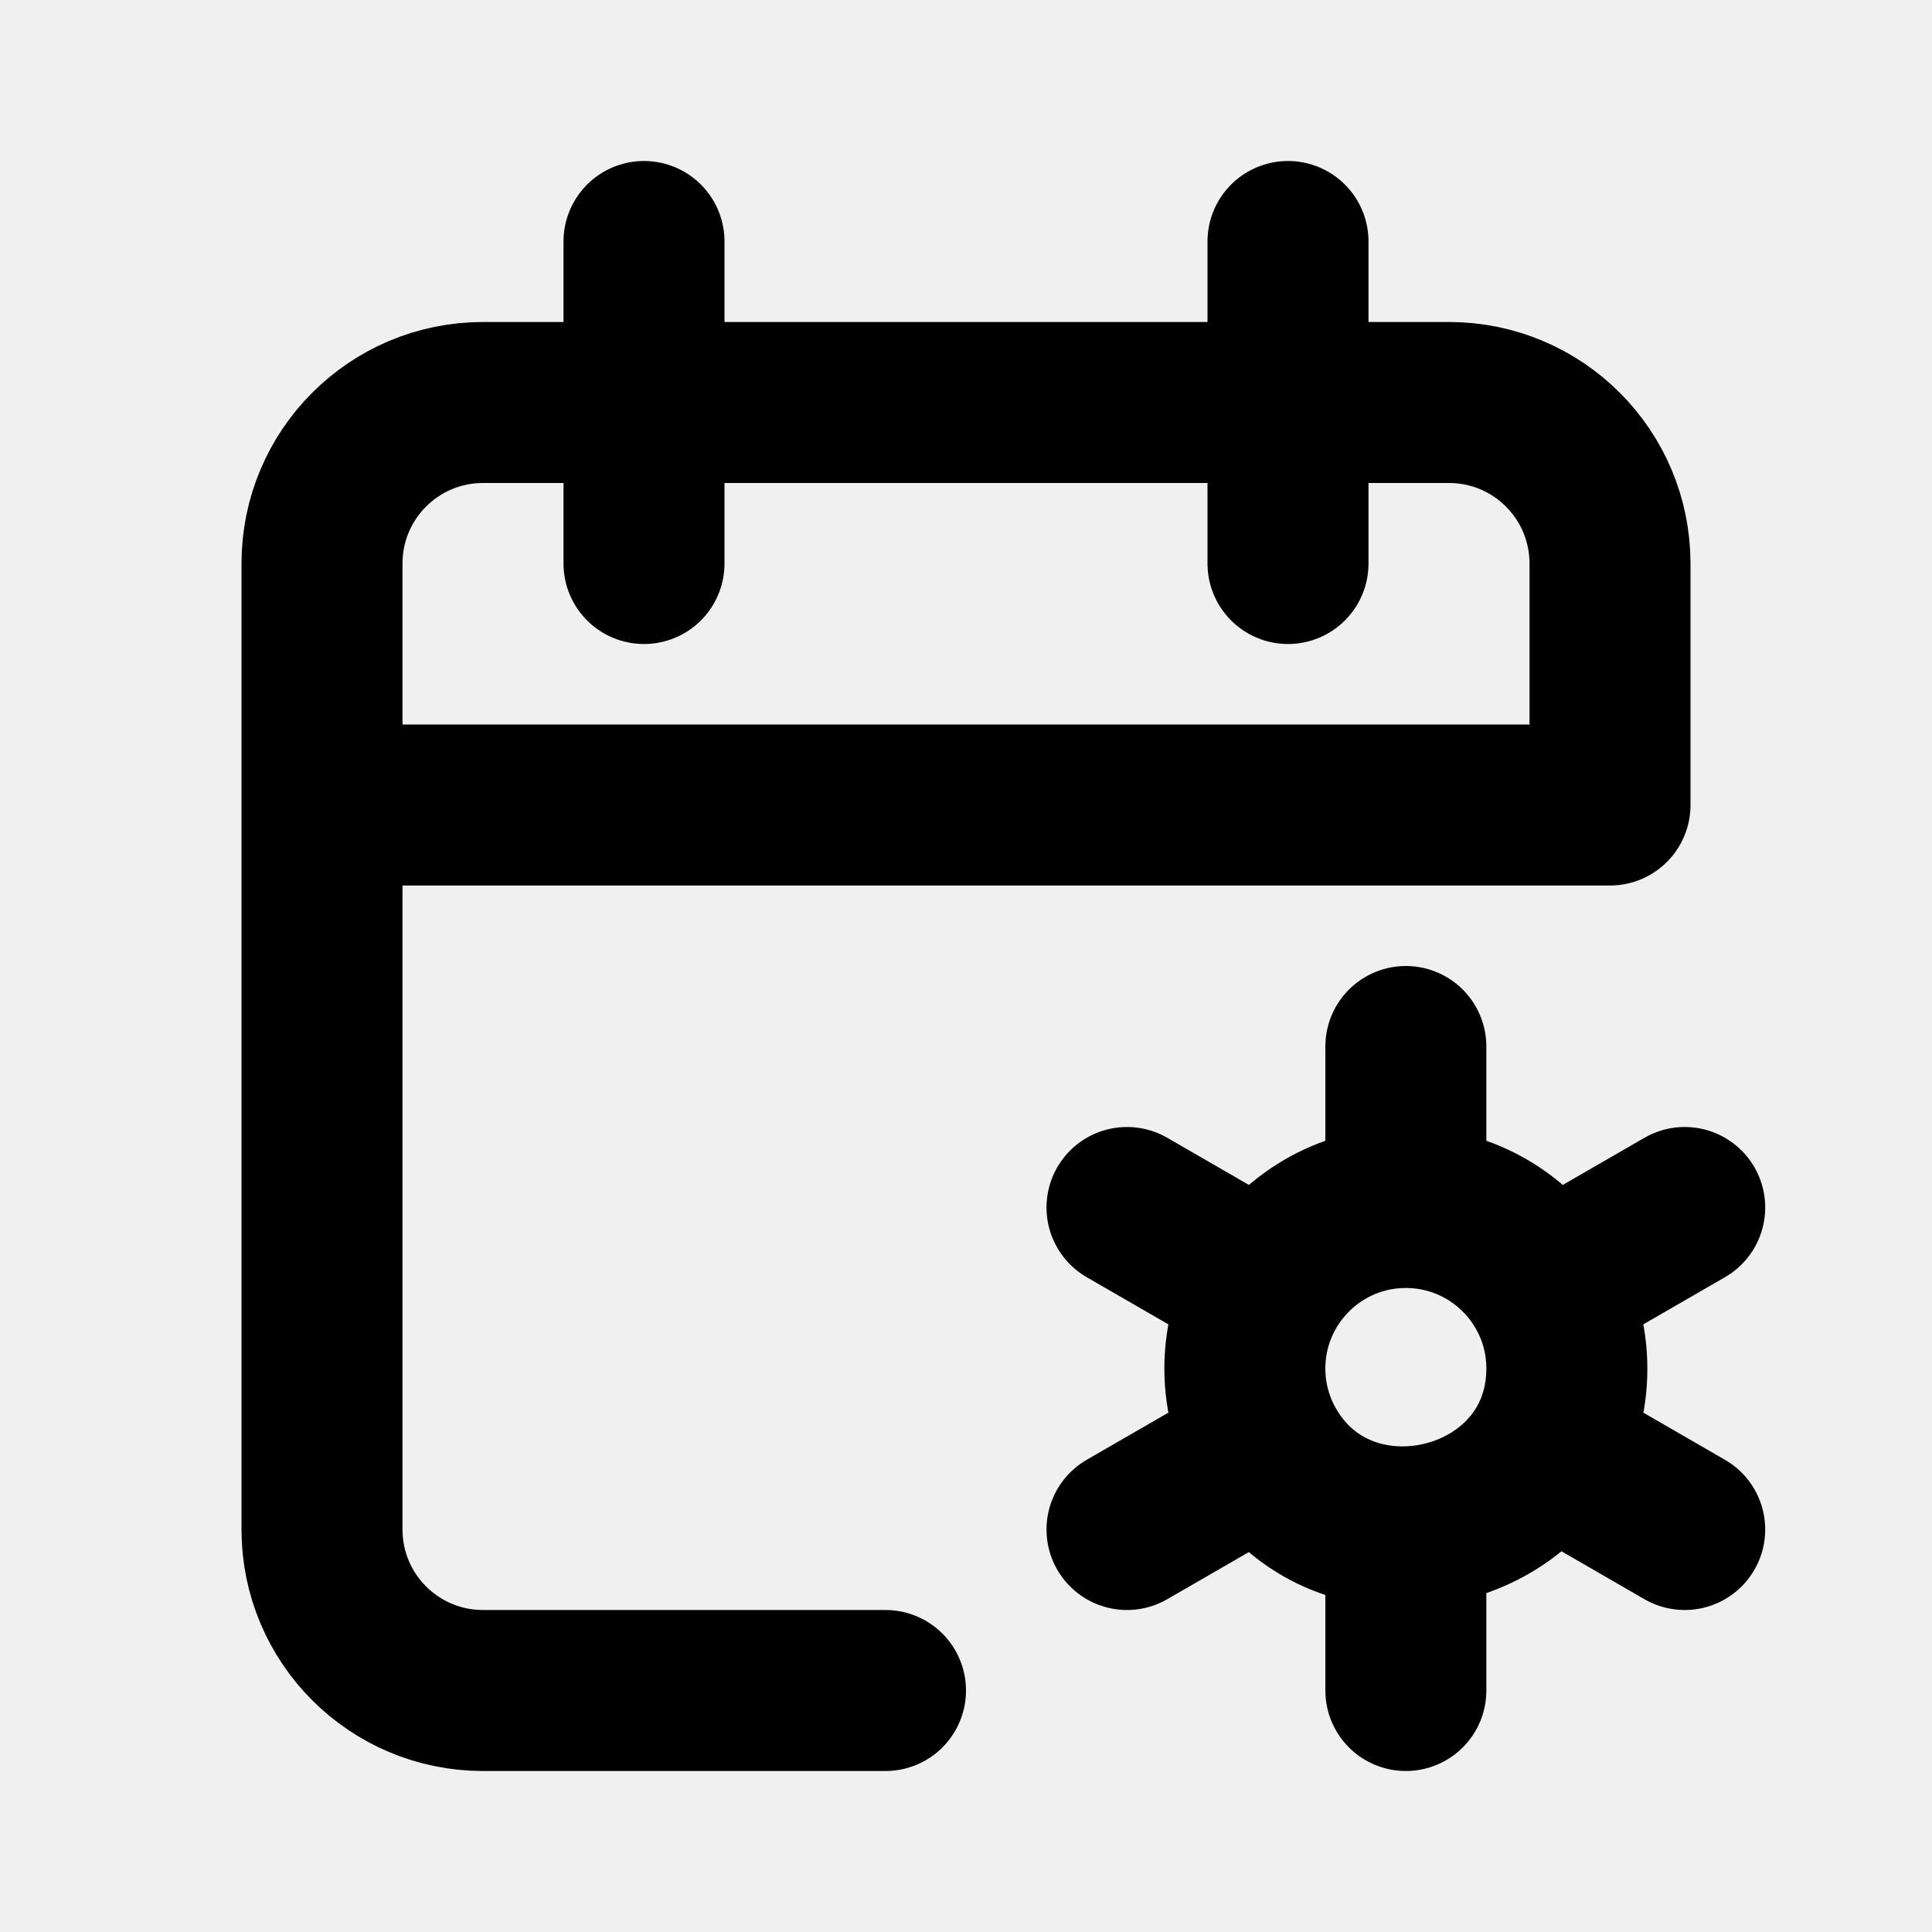
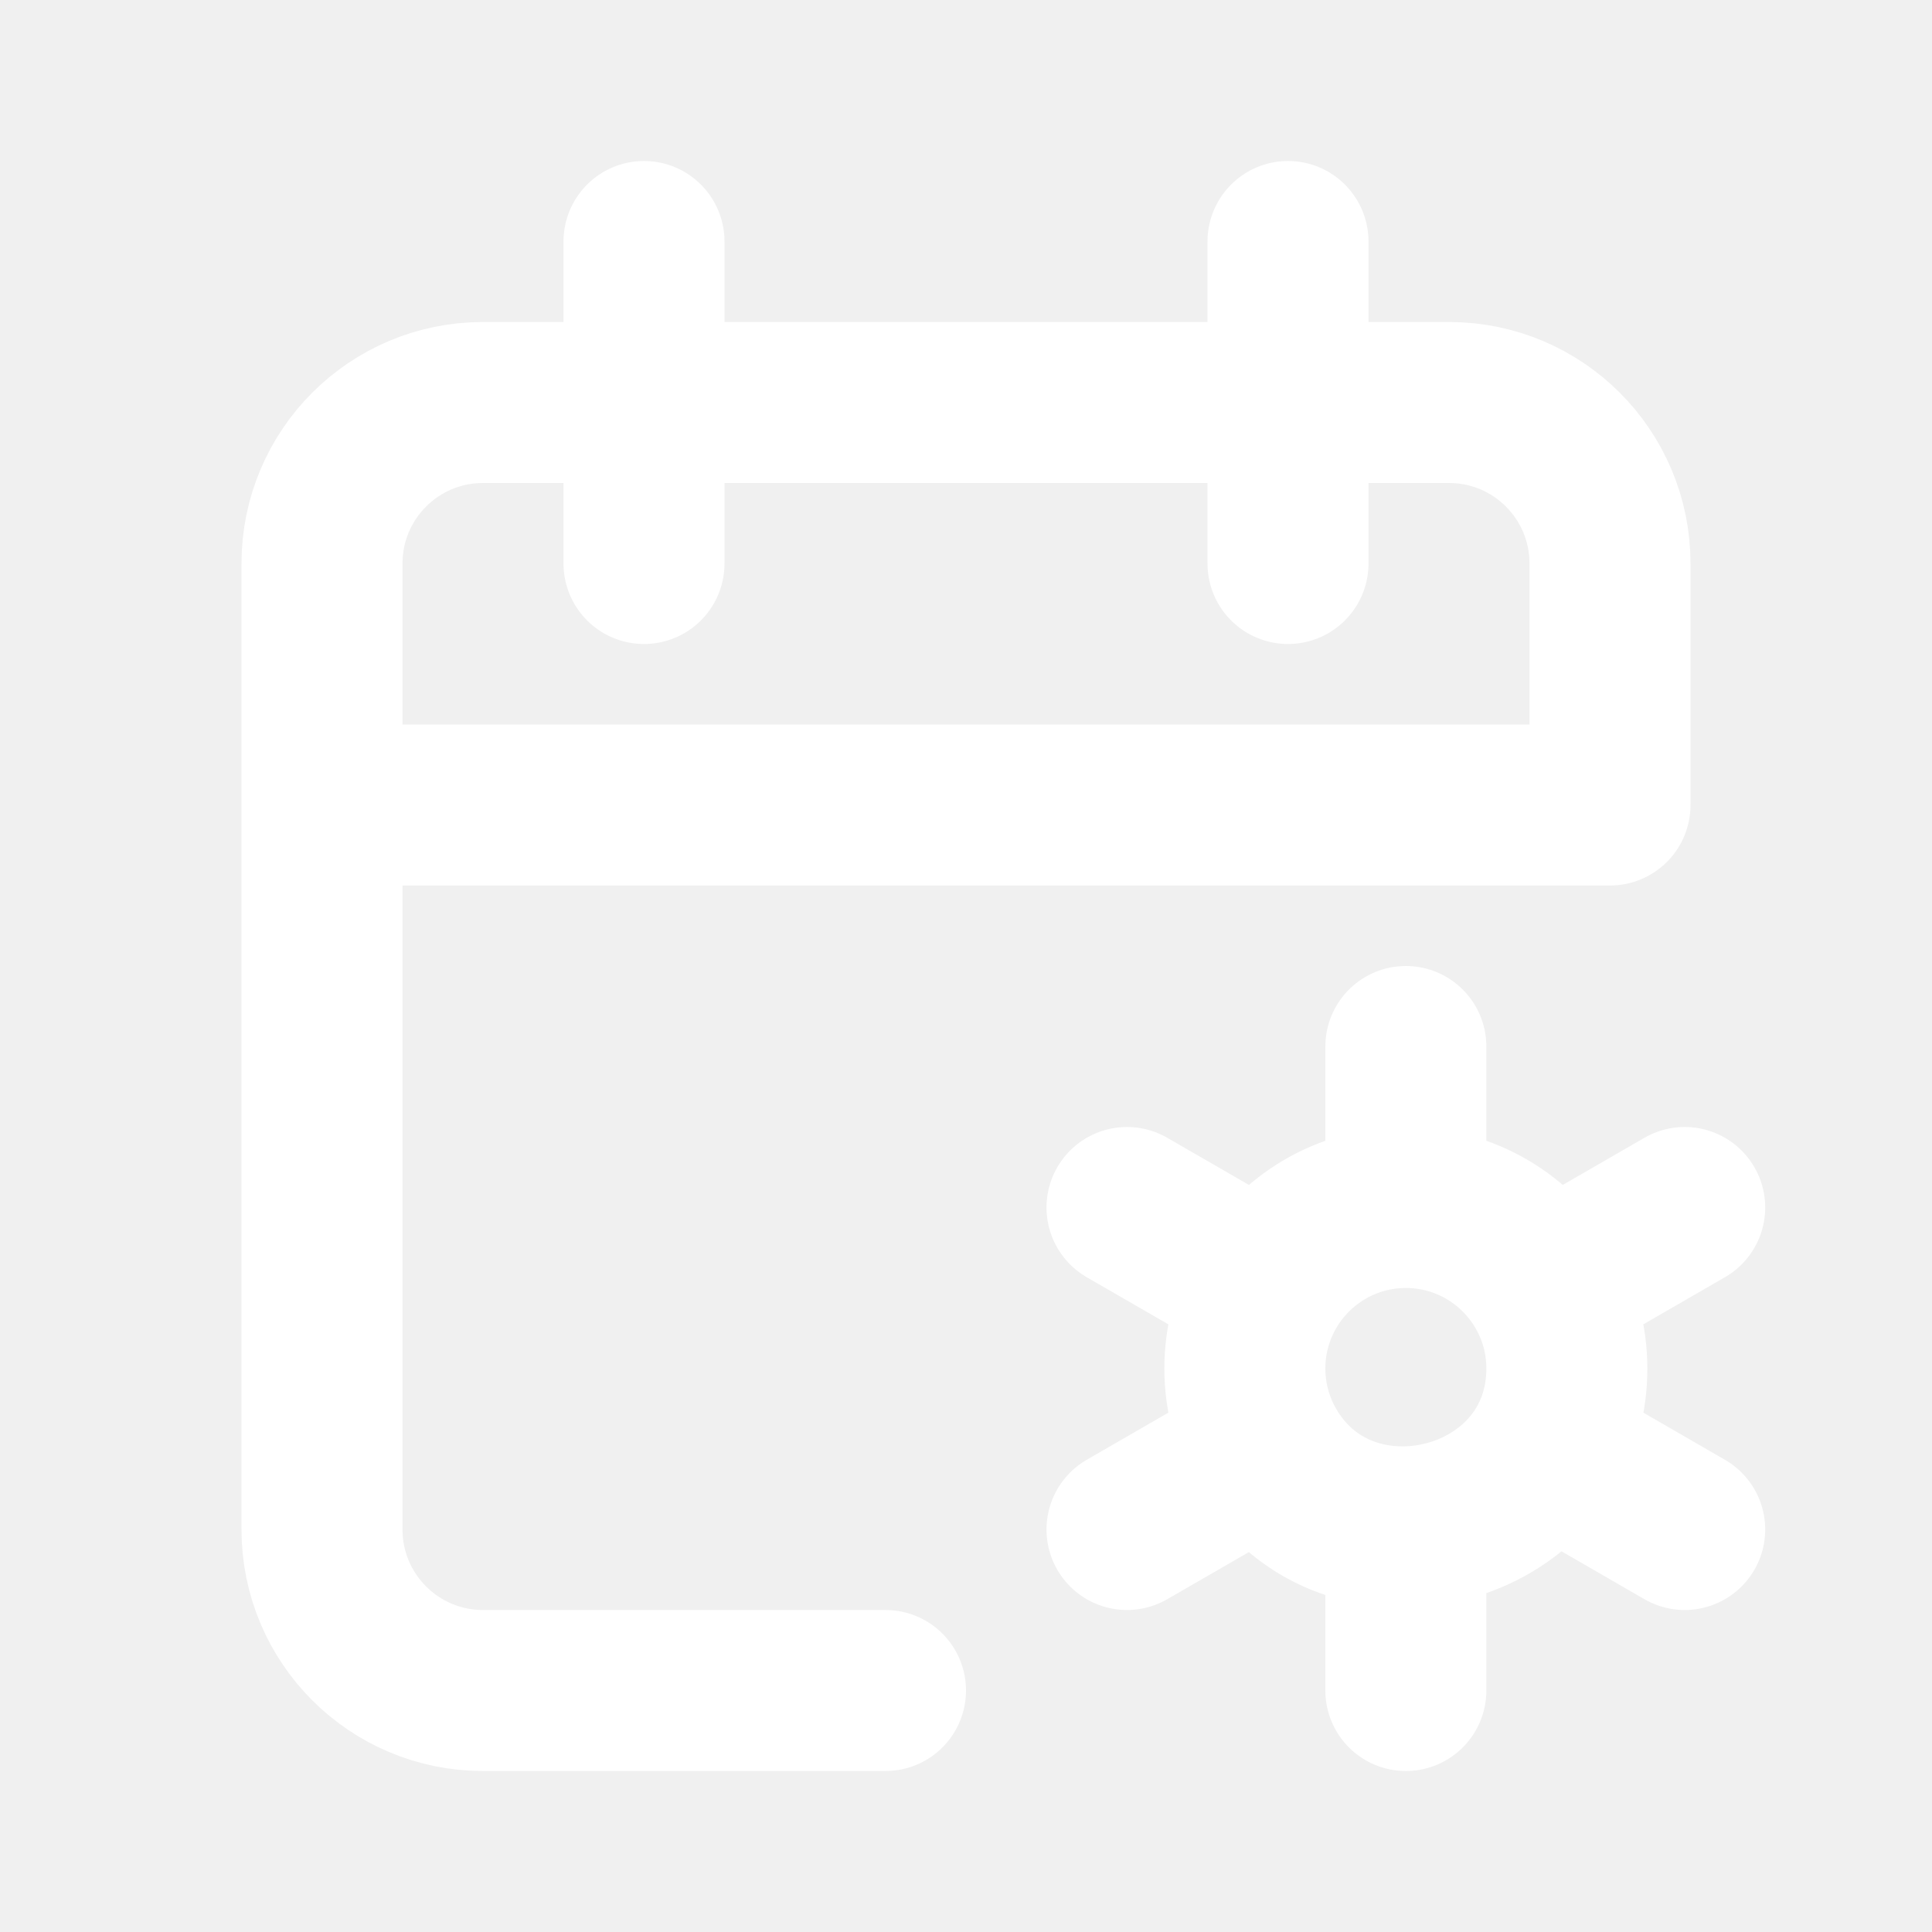
<svg xmlns="http://www.w3.org/2000/svg" width="800px" height="800px" viewBox="0 0 24 24" fill="none">
-   <path d="M4 10V19C4 20.105 4.895 21 6 21H11M4 10V7C4 5.895 4.895 5 6 5H18C19.105 5 20 5.895 20 7V10H4ZM8 3V7M16 3V7" stroke="#000000" stroke-width="2" stroke-linecap="round" stroke-linejoin="round" />
-   <path d="M17.464 15C18.204 15 18.851 15.402 19.196 16M17.464 15C16.724 15 16.078 15.402 15.732 16M17.464 15V13M17.464 21V18.967M20.928 15L19.196 16M14 19L15.732 18M20.928 19L19.197 18M14 15L15.732 16M15.732 18C15.562 17.706 15.464 17.364 15.464 17C15.464 16.636 15.562 16.294 15.732 16M15.732 18C16.125 18.681 16.798 18.98 17.464 18.967M17.464 18.967C18.152 18.953 18.834 18.606 19.197 18M19.197 18C19.364 17.72 19.464 17.384 19.464 17C19.464 16.636 19.367 16.294 19.196 16" stroke="#000000" stroke-width="2" stroke-linecap="round" />
+   <path d="M4 10V19C4 20.105 4.895 21 6 21H11M4 10V7C4 5.895 4.895 5 6 5H18C19.105 5 20 5.895 20 7V10H4ZM8 3V7M16 3V7" stroke="#fff" stroke-width="2" stroke-linecap="round" stroke-linejoin="round" />
+   <path d="M17.464 15C18.204 15 18.851 15.402 19.196 16M17.464 15C16.724 15 16.078 15.402 15.732 16M17.464 15V13M17.464 21V18.967M20.928 15L19.196 16M14 19L15.732 18M20.928 19L19.197 18M14 15L15.732 16M15.732 18C15.562 17.706 15.464 17.364 15.464 17C15.464 16.636 15.562 16.294 15.732 16M15.732 18C16.125 18.681 16.798 18.98 17.464 18.967M17.464 18.967C18.152 18.953 18.834 18.606 19.197 18M19.197 18C19.364 17.72 19.464 17.384 19.464 17C19.464 16.636 19.367 16.294 19.196 16" stroke="#fff" stroke-width="2" stroke-linecap="round" />
</svg>
